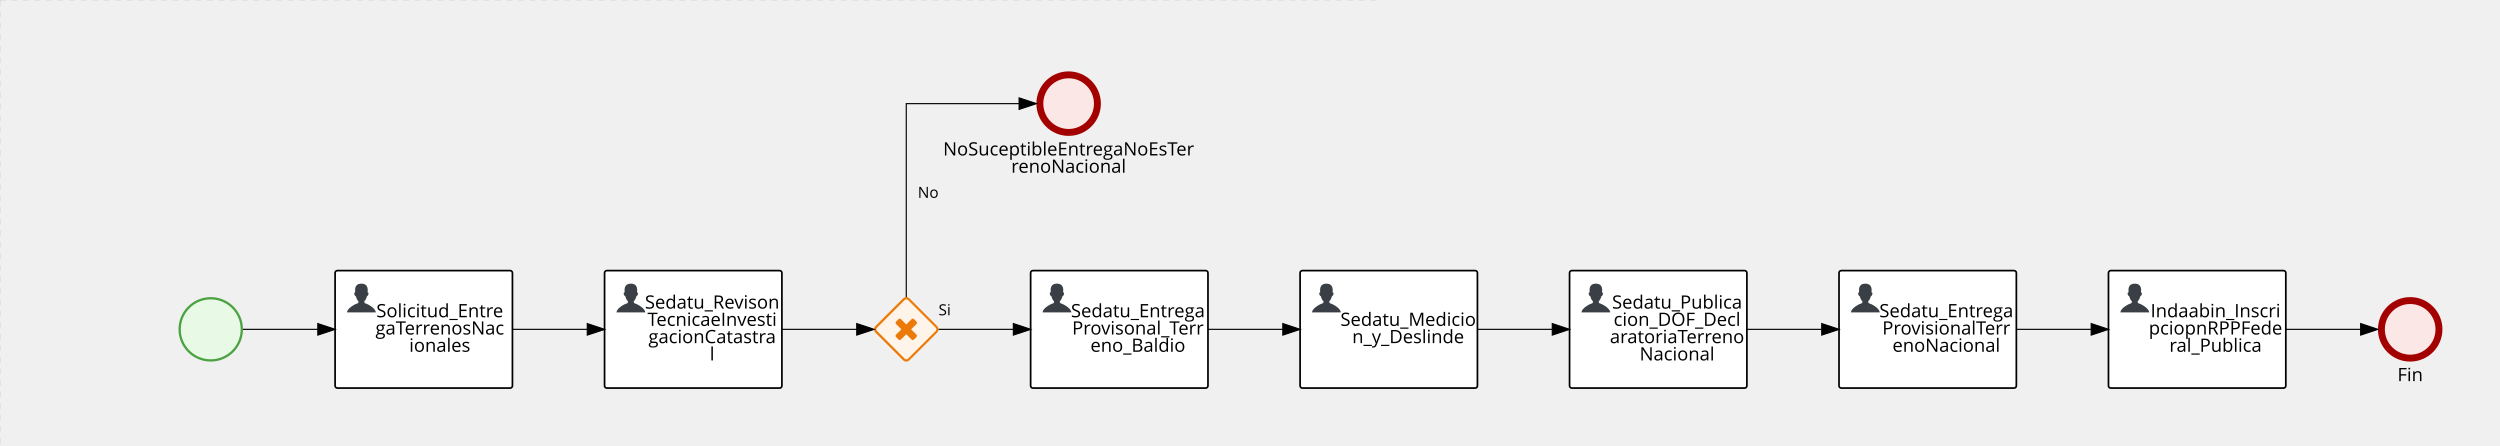
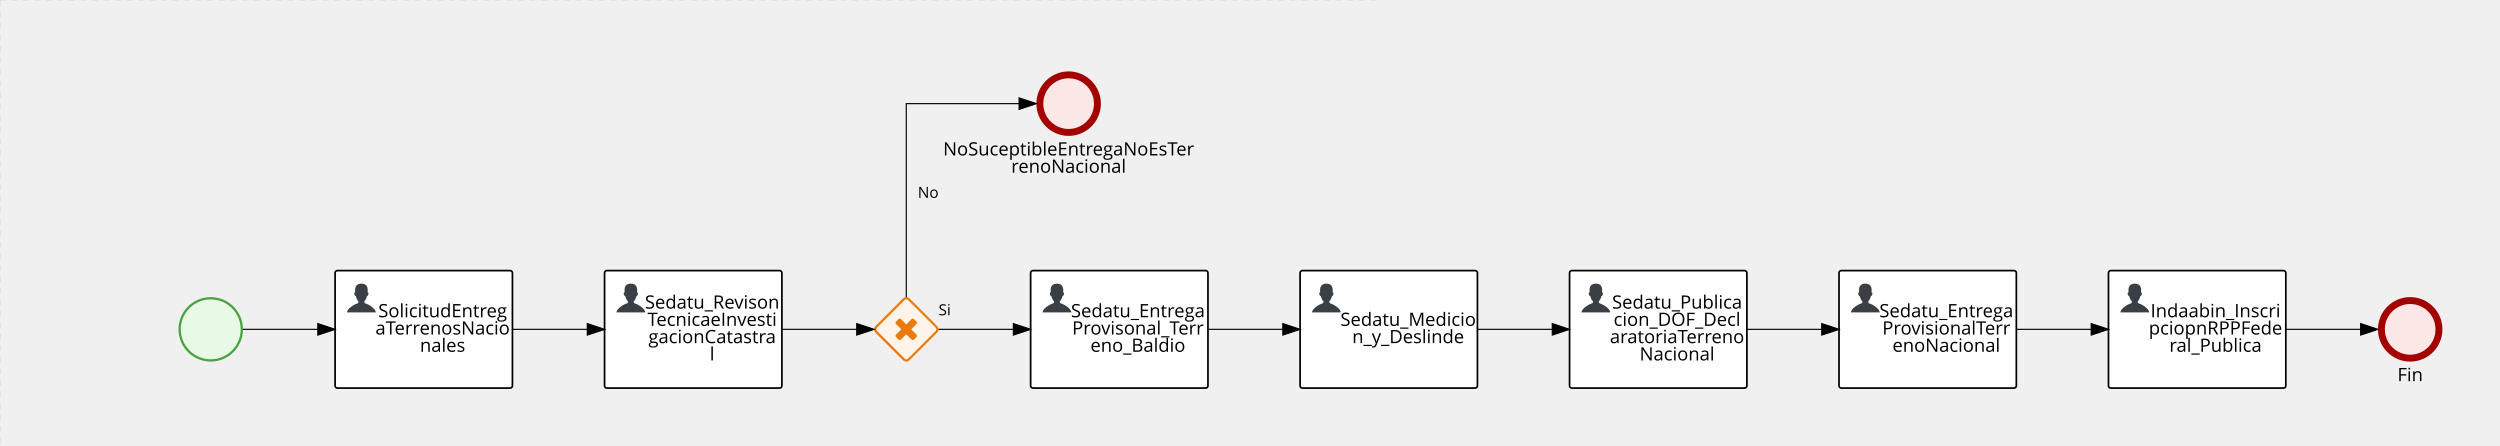
<svg xmlns="http://www.w3.org/2000/svg" version="1.1" width="2171" height="387" viewBox="0 0 2171 387">
  <defs />
  <g transform="matrix(1,0,0,1,0,0)">
    <g>
      <g>
        <g>
          <path fill="none" stroke="#d3d3d3" paint-order="fill stroke markers" d=" M 0 0 L 1200 0" stroke-miterlimit="10" stroke-opacity="0.8" stroke-dasharray="5" />
        </g>
        <g>
          <path fill="none" stroke="#d3d3d3" paint-order="fill stroke markers" d=" M 0 0 L 0 800" stroke-miterlimit="10" stroke-opacity="0.8" stroke-dasharray="5" />
        </g>
      </g>
      <g id="_8FF0A43F-6382-45C9-BA72-5A724DCAC5A2" bpmn2nodeid="_8FF0A43F-6382-45C9-BA72-5A724DCAC5A2" transform="matrix(1,0,0,1,1363,235)">
        <g>
          <path fill="none" stroke="none" />
        </g>
        <g transform="matrix(1,0,0,1,0,0)">
          <path fill="#ffffff" stroke="none" id="_8FF0A43F-6382-45C9-BA72-5A724DCAC5A2?shapeType=BACKGROUND" paint-order="stroke fill markers" d=" M 2 0 L 152 0 L 152 0 A 2 2 0 0 1 154 2 L 154 100 L 154 100 A 2 2 0 0 1 152 102 L 2 102 L 2 102 A 2 2 0 0 1 0 100 L 0 2 L 0 2 A 2 2 0 0 1 2 0 Z" />
        </g>
        <g transform="matrix(1,0,0,1,0,0)">
          <path fill="none" stroke="#000000" id="_8FF0A43F-6382-45C9-BA72-5A724DCAC5A2?shapeType=BORDER&amp;renderType=STROKE" paint-order="fill stroke markers" d=" M 2 0 L 152 0 L 152 0 A 2 2 0 0 1 154 2 L 154 100 L 154 100 A 2 2 0 0 1 152 102 L 2 102 L 2 102 A 2 2 0 0 1 0 100 L 0 2 L 0 2 A 2 2 0 0 1 2 0 Z" stroke-miterlimit="10" stroke-width="1.5" stroke-dasharray="" />
        </g>
        <g>
          <g transform="matrix(0.06,0,0,0.06,9.4,9.4)">
            <g transform="matrix(1,0,0,1,0,0)">
              <path fill="#393f44" stroke="none" id="_8FF0A43F-6382-45C9-BA72-5A724DCAC5A2_task__JrCX__gE2q" paint-order="stroke fill markers" d=" M 0 0 M 16 445.21 C 16 440.869 18.784 431.129 22.001 424.217 C 35.768 394.64 77.283 359.28 129 333.084 C 144.516 325.224 157.347 319.964 167.807 317.174 C 171.932 316.074 175.729 314.414 176.525 313.363 C 178.894 310.234 180.914 302.908 181.727 294.5 L 182.5 286.5 L 178.507 283.455 C 166.303 274.146 154.284 251.678 148.04 226.5 C 145.611 216.707 145.056 215.462 142.984 215.158 C 141.703 214.97 138.083 212.243 134.939 209.099 C 123.233 197.393 116.891 177.376 121.44 166.49 C 123.002 162.751 128.155 159.01 131.75 159.004 C 134.448 159 134.471 158.603 132.914 138.788 C 130.927 113.496 134.279 92.265 143.132 74.076 C 152.232 55.38 167.569 42.882 189.049 36.66 C 210.203 30.532 237.797 30.532 258.951 36.66 C 300.042 48.563 318.958 83.806 314.955 141 C 314.32 150.075 313.624 157.788 313.409 158.14 C 313.194 158.493 314.575 159.073 316.479 159.43 C 328.929 161.766 330.986 177.018 321.496 196.621 C 316.903 206.109 309.357 214.508 304.817 215.185 C 303.023 215.453 302.293 217.146 299.943 226.5 C 296.659 239.567 294.474 245.305 287.948 257.995 C 282.491 268.606 273.035 281.109 268.108 284.229 L 264.871 286.278 L 265.518 292.889 C 266.345 301.33 268.639 309.871 270.877 312.837 C 272.067 314.415 275.002 315.79 280.063 317.139 C 291.069 320.075 303.617 325.274 321 334.102 C 369.815 358.891 410.848 393.758 425.032 422.5 C 429.07 430.682 432 440.232 432 445.21 L 432 448 L 224 448 L 16 448 L 16 445.21 Z" />
            </g>
          </g>
        </g>
        <g transform="matrix(1,0,0,1,4.04,13.68)">
          <g transform="matrix(0.04,0,0,0.04,63.36,69.12)">
            <g transform="matrix(1,0,0,1,0,0)">
              <path fill="none" stroke="none" />
            </g>
            <g transform="matrix(1,0,0,1,0,0)">
              <path fill="none" stroke="none" />
            </g>
          </g>
        </g>
        <g transform="matrix(1,0,0,1,35,21)">
          <text fill="#000000" stroke="none" font-family="Open Sans" font-size="12pt" font-style="normal" font-weight="normal" text-decoration="normal" x="58.355" y="12" text-anchor="middle" dominant-baseline="alphabetic">Sedatu_Publica </text>
          <text fill="#000000" stroke="none" font-family="Open Sans" font-size="12pt" font-style="normal" font-weight="normal" text-decoration="normal" x="58.355" y="27" text-anchor="middle" dominant-baseline="alphabetic"> cion_DOF_Decl </text>
          <text fill="#000000" stroke="none" font-family="Open Sans" font-size="12pt" font-style="normal" font-weight="normal" text-decoration="normal" x="58.355" y="42" text-anchor="middle" dominant-baseline="alphabetic">aratoriaTerreno</text>
          <text fill="#000000" stroke="none" font-family="Open Sans" font-size="12pt" font-style="normal" font-weight="normal" text-decoration="normal" x="58.355" y="57" text-anchor="middle" dominant-baseline="alphabetic">      Nacional      </text>
        </g>
      </g>
      <g id="_F657E1F0-E25D-414C-A22B-355D2860B07C" bpmn2nodeid="_F657E1F0-E25D-414C-A22B-355D2860B07C" transform="matrix(1,0,0,1,900,62)">
        <g>
          <path fill="none" stroke="none" />
        </g>
        <g transform="matrix(0.125,0,0,0.125,0,0)">
          <g transform="matrix(1,0,0,1,0,0)">
            <path fill="#fce7e7" stroke="none" id="_F657E1F0-E25D-414C-A22B-355D2860B07C?shapeType=BACKGROUND" paint-order="stroke fill markers" d=" M 0 0 M 444 224 C 444 263.9 434.2 300.8 414.4 334.5 C 394.7 368.2 368 394.9 334.4 414.5 C 300.8 434.1 263.9 444 224 444 C 184.1 444 147.2 434.2 113.5 414.4 C 79.8 394.7 53.1 368 33.5 334.4 C 13.9 300.8 4 263.9 4 224 C 4 184.1 13.8 147.2 33.6 113.5 C 53.4 79.8 80.1 53.1 113.6 33.5 C 147.1 13.9 184.1 4 224 4 C 263.9 4 300.8 13.8 334.5 33.6 C 368.2 53.4 394.9 80.1 414.5 113.6 C 434.1 147.1 444 184.1 444 224 Z" />
          </g>
          <g>
            <g transform="matrix(1,0,0,1,0,0)">
              <g transform="matrix(1,0,0,1,0,0)">
                <path fill="#a30000" stroke="none" id="_F657E1F0-E25D-414C-A22B-355D2860B07C?shapeType=BORDER&amp;renderType=FILL" paint-order="stroke fill markers" d=" M 0 0 M 224 0 C 100.3 0 0 100.3 0 224 C 0 347.7 100.3 448 224 448 C 347.7 448 448 347.7 448 224 C 448 100.3 347.7 0 224 0 Z M 0 0 M 224 400 C 126.8 400 48 321.2 48 224 C 48 126.8 126.8 48 224 48 C 321.2 48 400 126.8 400 224 C 400 321.2 321.2 400 224 400 Z" />
              </g>
            </g>
          </g>
        </g>
        <g transform="matrix(1,0,0,1,-80.98438,61)">
          <text fill="#000000" stroke="none" font-family="Open Sans" font-size="12pt" font-style="normal" font-weight="normal" text-decoration="normal" x="108.984" y="12" text-anchor="middle" dominant-baseline="alphabetic">NoSuceptibleEntregaNoEsTer</text>
          <text fill="#000000" stroke="none" font-family="Open Sans" font-size="12pt" font-style="normal" font-weight="normal" text-decoration="normal" x="108.984" y="27" text-anchor="middle" dominant-baseline="alphabetic">              renoNacional              </text>
        </g>
      </g>
      <g id="_2652C81C-3B0A-4F57-AE74-74FB26818996" bpmn2nodeid="_2652C81C-3B0A-4F57-AE74-74FB26818996" transform="matrix(1,0,0,1,1831,235)">
        <g>
          <path fill="none" stroke="none" />
        </g>
        <g transform="matrix(1,0,0,1,0,0)">
          <path fill="#ffffff" stroke="none" id="_2652C81C-3B0A-4F57-AE74-74FB26818996?shapeType=BACKGROUND" paint-order="stroke fill markers" d=" M 2 0 L 152 0 L 152 0 A 2 2 0 0 1 154 2 L 154 100 L 154 100 A 2 2 0 0 1 152 102 L 2 102 L 2 102 A 2 2 0 0 1 0 100 L 0 2 L 0 2 A 2 2 0 0 1 2 0 Z" />
        </g>
        <g transform="matrix(1,0,0,1,0,0)">
          <path fill="none" stroke="#000000" id="_2652C81C-3B0A-4F57-AE74-74FB26818996?shapeType=BORDER&amp;renderType=STROKE" paint-order="fill stroke markers" d=" M 2 0 L 152 0 L 152 0 A 2 2 0 0 1 154 2 L 154 100 L 154 100 A 2 2 0 0 1 152 102 L 2 102 L 2 102 A 2 2 0 0 1 0 100 L 0 2 L 0 2 A 2 2 0 0 1 2 0 Z" stroke-miterlimit="10" stroke-width="1.5" stroke-dasharray="" />
        </g>
        <g>
          <g transform="matrix(0.06,0,0,0.06,9.4,9.4)">
            <g transform="matrix(1,0,0,1,0,0)">
              <path fill="#393f44" stroke="none" id="_2652C81C-3B0A-4F57-AE74-74FB26818996_task__JrCX__gE2q" paint-order="stroke fill markers" d=" M 0 0 M 16 445.21 C 16 440.869 18.784 431.129 22.001 424.217 C 35.768 394.64 77.283 359.28 129 333.084 C 144.516 325.224 157.347 319.964 167.807 317.174 C 171.932 316.074 175.729 314.414 176.525 313.363 C 178.894 310.234 180.914 302.908 181.727 294.5 L 182.5 286.5 L 178.507 283.455 C 166.303 274.146 154.284 251.678 148.04 226.5 C 145.611 216.707 145.056 215.462 142.984 215.158 C 141.703 214.97 138.083 212.243 134.939 209.099 C 123.233 197.393 116.891 177.376 121.44 166.49 C 123.002 162.751 128.155 159.01 131.75 159.004 C 134.448 159 134.471 158.603 132.914 138.788 C 130.927 113.496 134.279 92.265 143.132 74.076 C 152.232 55.38 167.569 42.882 189.049 36.66 C 210.203 30.532 237.797 30.532 258.951 36.66 C 300.042 48.563 318.958 83.806 314.955 141 C 314.32 150.075 313.624 157.788 313.409 158.14 C 313.194 158.493 314.575 159.073 316.479 159.43 C 328.929 161.766 330.986 177.018 321.496 196.621 C 316.903 206.109 309.357 214.508 304.817 215.185 C 303.023 215.453 302.293 217.146 299.943 226.5 C 296.659 239.567 294.474 245.305 287.948 257.995 C 282.491 268.606 273.035 281.109 268.108 284.229 L 264.871 286.278 L 265.518 292.889 C 266.345 301.33 268.639 309.871 270.877 312.837 C 272.067 314.415 275.002 315.79 280.063 317.139 C 291.069 320.075 303.617 325.274 321 334.102 C 369.815 358.891 410.848 393.758 425.032 422.5 C 429.07 430.682 432 440.232 432 445.21 L 432 448 L 224 448 L 16 448 L 16 445.21 Z" />
            </g>
          </g>
        </g>
        <g transform="matrix(1,0,0,1,4.04,13.68)">
          <g transform="matrix(0.04,0,0,0.04,63.36,69.12)">
            <g transform="matrix(1,0,0,1,0,0)">
              <path fill="none" stroke="none" />
            </g>
            <g transform="matrix(1,0,0,1,0,0)">
              <path fill="none" stroke="none" />
            </g>
          </g>
        </g>
        <g transform="matrix(1,0,0,1,35,28.5)">
          <text fill="#000000" stroke="none" font-family="Open Sans" font-size="12pt" font-style="normal" font-weight="normal" text-decoration="normal" x="57.965" y="12" text-anchor="middle" dominant-baseline="alphabetic">Indaabin_Inscri </text>
          <text fill="#000000" stroke="none" font-family="Open Sans" font-size="12pt" font-style="normal" font-weight="normal" text-decoration="normal" x="57.965" y="27" text-anchor="middle" dominant-baseline="alphabetic">pciopnRPPFede</text>
          <text fill="#000000" stroke="none" font-family="Open Sans" font-size="12pt" font-style="normal" font-weight="normal" text-decoration="normal" x="57.965" y="42" text-anchor="middle" dominant-baseline="alphabetic">    ral_Publica     </text>
        </g>
      </g>
      <g id="_5F080FB6-3F86-4CF3-AA23-848221DFFB02" bpmn2nodeid="_5F080FB6-3F86-4CF3-AA23-848221DFFB02" transform="matrix(1,0,0,1,2065,258)">
        <g>
          <path fill="none" stroke="none" />
        </g>
        <g transform="matrix(0.125,0,0,0.125,0,0)">
          <g transform="matrix(1,0,0,1,0,0)">
            <path fill="#fce7e7" stroke="none" id="_5F080FB6-3F86-4CF3-AA23-848221DFFB02?shapeType=BACKGROUND" paint-order="stroke fill markers" d=" M 0 0 M 444 224 C 444 263.9 434.2 300.8 414.4 334.5 C 394.7 368.2 368 394.9 334.4 414.5 C 300.8 434.1 263.9 444 224 444 C 184.1 444 147.2 434.2 113.5 414.4 C 79.8 394.7 53.1 368 33.5 334.4 C 13.9 300.8 4 263.9 4 224 C 4 184.1 13.8 147.2 33.6 113.5 C 53.4 79.8 80.1 53.1 113.6 33.5 C 147.1 13.9 184.1 4 224 4 C 263.9 4 300.8 13.8 334.5 33.6 C 368.2 53.4 394.9 80.1 414.5 113.6 C 434.1 147.1 444 184.1 444 224 Z" />
          </g>
          <g>
            <g transform="matrix(1,0,0,1,0,0)">
              <g transform="matrix(1,0,0,1,0,0)">
                <path fill="#a30000" stroke="none" id="_5F080FB6-3F86-4CF3-AA23-848221DFFB02?shapeType=BORDER&amp;renderType=FILL" paint-order="stroke fill markers" d=" M 0 0 M 224 0 C 100.3 0 0 100.3 0 224 C 0 347.7 100.3 448 224 448 C 347.7 448 448 347.7 448 224 C 448 100.3 347.7 0 224 0 Z M 0 0 M 224 400 C 126.8 400 48 321.2 48 224 C 48 126.8 126.8 48 224 48 C 321.2 48 400 126.8 400 224 C 400 321.2 321.2 400 224 400 Z" />
              </g>
            </g>
          </g>
        </g>
        <g transform="matrix(1,0,0,1,16.9375,61)">
          <text fill="#000000" stroke="none" font-family="Open Sans" font-size="12pt" font-style="normal" font-weight="normal" text-decoration="normal" x="11.062" y="12" text-anchor="middle" dominant-baseline="alphabetic">Fin</text>
        </g>
      </g>
      <g id="_A2AA6A26-D961-4B0E-9096-768F3CEE48E3" bpmn2nodeid="_A2AA6A26-D961-4B0E-9096-768F3CEE48E3" transform="matrix(1,0,0,1,525,235)">
        <g>
          <path fill="none" stroke="none" />
        </g>
        <g transform="matrix(1,0,0,1,0,0)">
          <path fill="#ffffff" stroke="none" id="_A2AA6A26-D961-4B0E-9096-768F3CEE48E3?shapeType=BACKGROUND" paint-order="stroke fill markers" d=" M 2 0 L 152 0 L 152 0 A 2 2 0 0 1 154 2 L 154 100 L 154 100 A 2 2 0 0 1 152 102 L 2 102 L 2 102 A 2 2 0 0 1 0 100 L 0 2 L 0 2 A 2 2 0 0 1 2 0 Z" />
        </g>
        <g transform="matrix(1,0,0,1,0,0)">
          <path fill="none" stroke="#000000" id="_A2AA6A26-D961-4B0E-9096-768F3CEE48E3?shapeType=BORDER&amp;renderType=STROKE" paint-order="fill stroke markers" d=" M 2 0 L 152 0 L 152 0 A 2 2 0 0 1 154 2 L 154 100 L 154 100 A 2 2 0 0 1 152 102 L 2 102 L 2 102 A 2 2 0 0 1 0 100 L 0 2 L 0 2 A 2 2 0 0 1 2 0 Z" stroke-miterlimit="10" stroke-width="1.5" stroke-dasharray="" />
        </g>
        <g>
          <g transform="matrix(0.06,0,0,0.06,9.4,9.4)">
            <g transform="matrix(1,0,0,1,0,0)">
              <path fill="#393f44" stroke="none" id="_A2AA6A26-D961-4B0E-9096-768F3CEE48E3_task__JrCX__gE2q" paint-order="stroke fill markers" d=" M 0 0 M 16 445.21 C 16 440.869 18.784 431.129 22.001 424.217 C 35.768 394.64 77.283 359.28 129 333.084 C 144.516 325.224 157.347 319.964 167.807 317.174 C 171.932 316.074 175.729 314.414 176.525 313.363 C 178.894 310.234 180.914 302.908 181.727 294.5 L 182.5 286.5 L 178.507 283.455 C 166.303 274.146 154.284 251.678 148.04 226.5 C 145.611 216.707 145.056 215.462 142.984 215.158 C 141.703 214.97 138.083 212.243 134.939 209.099 C 123.233 197.393 116.891 177.376 121.44 166.49 C 123.002 162.751 128.155 159.01 131.75 159.004 C 134.448 159 134.471 158.603 132.914 138.788 C 130.927 113.496 134.279 92.265 143.132 74.076 C 152.232 55.38 167.569 42.882 189.049 36.66 C 210.203 30.532 237.797 30.532 258.951 36.66 C 300.042 48.563 318.958 83.806 314.955 141 C 314.32 150.075 313.624 157.788 313.409 158.14 C 313.194 158.493 314.575 159.073 316.479 159.43 C 328.929 161.766 330.986 177.018 321.496 196.621 C 316.903 206.109 309.357 214.508 304.817 215.185 C 303.023 215.453 302.293 217.146 299.943 226.5 C 296.659 239.567 294.474 245.305 287.948 257.995 C 282.491 268.606 273.035 281.109 268.108 284.229 L 264.871 286.278 L 265.518 292.889 C 266.345 301.33 268.639 309.871 270.877 312.837 C 272.067 314.415 275.002 315.79 280.063 317.139 C 291.069 320.075 303.617 325.274 321 334.102 C 369.815 358.891 410.848 393.758 425.032 422.5 C 429.07 430.682 432 440.232 432 445.21 L 432 448 L 224 448 L 16 448 L 16 445.21 Z" />
            </g>
          </g>
        </g>
        <g transform="matrix(1,0,0,1,4.04,13.68)">
          <g transform="matrix(0.04,0,0,0.04,63.36,69.12)">
            <g transform="matrix(1,0,0,1,0,0)">
              <path fill="none" stroke="none" />
            </g>
            <g transform="matrix(1,0,0,1,0,0)">
              <path fill="none" stroke="none" />
            </g>
          </g>
        </g>
        <g transform="matrix(1,0,0,1,35,21)">
          <text fill="#000000" stroke="none" font-family="Open Sans" font-size="12pt" font-style="normal" font-weight="normal" text-decoration="normal" x="58.414" y="12" text-anchor="middle" dominant-baseline="alphabetic">Sedatu_Revison</text>
          <text fill="#000000" stroke="none" font-family="Open Sans" font-size="12pt" font-style="normal" font-weight="normal" text-decoration="normal" x="58.414" y="27" text-anchor="middle" dominant-baseline="alphabetic">TecnicaeInvesti </text>
          <text fill="#000000" stroke="none" font-family="Open Sans" font-size="12pt" font-style="normal" font-weight="normal" text-decoration="normal" x="58.414" y="42" text-anchor="middle" dominant-baseline="alphabetic">gacionCatastra </text>
          <text fill="#000000" stroke="none" font-family="Open Sans" font-size="12pt" font-style="normal" font-weight="normal" text-decoration="normal" x="58.414" y="57" text-anchor="middle" dominant-baseline="alphabetic">             l              </text>
        </g>
      </g>
      <g id="_B5F4F070-4E8F-462E-9679-84021734B52C" bpmn2nodeid="_B5F4F070-4E8F-462E-9679-84021734B52C" transform="matrix(1,0,0,1,895,235)">
        <g>
          <path fill="none" stroke="none" />
        </g>
        <g transform="matrix(1,0,0,1,0,0)">
          <path fill="#ffffff" stroke="none" id="_B5F4F070-4E8F-462E-9679-84021734B52C?shapeType=BACKGROUND" paint-order="stroke fill markers" d=" M 2 0 L 152 0 L 152 0 A 2 2 0 0 1 154 2 L 154 100 L 154 100 A 2 2 0 0 1 152 102 L 2 102 L 2 102 A 2 2 0 0 1 0 100 L 0 2 L 0 2 A 2 2 0 0 1 2 0 Z" />
        </g>
        <g transform="matrix(1,0,0,1,0,0)">
          <path fill="none" stroke="#000000" id="_B5F4F070-4E8F-462E-9679-84021734B52C?shapeType=BORDER&amp;renderType=STROKE" paint-order="fill stroke markers" d=" M 2 0 L 152 0 L 152 0 A 2 2 0 0 1 154 2 L 154 100 L 154 100 A 2 2 0 0 1 152 102 L 2 102 L 2 102 A 2 2 0 0 1 0 100 L 0 2 L 0 2 A 2 2 0 0 1 2 0 Z" stroke-miterlimit="10" stroke-width="1.5" stroke-dasharray="" />
        </g>
        <g>
          <g transform="matrix(0.06,0,0,0.06,9.4,9.4)">
            <g transform="matrix(1,0,0,1,0,0)">
              <path fill="#393f44" stroke="none" id="_B5F4F070-4E8F-462E-9679-84021734B52C_task__JrCX__gE2q" paint-order="stroke fill markers" d=" M 0 0 M 16 445.21 C 16 440.869 18.784 431.129 22.001 424.217 C 35.768 394.64 77.283 359.28 129 333.084 C 144.516 325.224 157.347 319.964 167.807 317.174 C 171.932 316.074 175.729 314.414 176.525 313.363 C 178.894 310.234 180.914 302.908 181.727 294.5 L 182.5 286.5 L 178.507 283.455 C 166.303 274.146 154.284 251.678 148.04 226.5 C 145.611 216.707 145.056 215.462 142.984 215.158 C 141.703 214.97 138.083 212.243 134.939 209.099 C 123.233 197.393 116.891 177.376 121.44 166.49 C 123.002 162.751 128.155 159.01 131.75 159.004 C 134.448 159 134.471 158.603 132.914 138.788 C 130.927 113.496 134.279 92.265 143.132 74.076 C 152.232 55.38 167.569 42.882 189.049 36.66 C 210.203 30.532 237.797 30.532 258.951 36.66 C 300.042 48.563 318.958 83.806 314.955 141 C 314.32 150.075 313.624 157.788 313.409 158.14 C 313.194 158.493 314.575 159.073 316.479 159.43 C 328.929 161.766 330.986 177.018 321.496 196.621 C 316.903 206.109 309.357 214.508 304.817 215.185 C 303.023 215.453 302.293 217.146 299.943 226.5 C 296.659 239.567 294.474 245.305 287.948 257.995 C 282.491 268.606 273.035 281.109 268.108 284.229 L 264.871 286.278 L 265.518 292.889 C 266.345 301.33 268.639 309.871 270.877 312.837 C 272.067 314.415 275.002 315.79 280.063 317.139 C 291.069 320.075 303.617 325.274 321 334.102 C 369.815 358.891 410.848 393.758 425.032 422.5 C 429.07 430.682 432 440.232 432 445.21 L 432 448 L 224 448 L 16 448 L 16 445.21 Z" />
            </g>
          </g>
        </g>
        <g transform="matrix(1,0,0,1,4.04,13.68)">
          <g transform="matrix(0.04,0,0,0.04,63.36,69.12)">
            <g transform="matrix(1,0,0,1,0,0)">
              <path fill="none" stroke="none" />
            </g>
            <g transform="matrix(1,0,0,1,0,0)">
              <path fill="none" stroke="none" />
            </g>
          </g>
        </g>
        <g transform="matrix(1,0,0,1,35,28.5)">
          <text fill="#000000" stroke="none" font-family="Open Sans" font-size="12pt" font-style="normal" font-weight="normal" text-decoration="normal" x="58.16" y="12" text-anchor="middle" dominant-baseline="alphabetic">Sedatu_Entrega</text>
          <text fill="#000000" stroke="none" font-family="Open Sans" font-size="12pt" font-style="normal" font-weight="normal" text-decoration="normal" x="58.16" y="27" text-anchor="middle" dominant-baseline="alphabetic">Provisonal_Terr</text>
          <text fill="#000000" stroke="none" font-family="Open Sans" font-size="12pt" font-style="normal" font-weight="normal" text-decoration="normal" x="58.16" y="42" text-anchor="middle" dominant-baseline="alphabetic">    eno_Baldio    </text>
        </g>
      </g>
      <g id="_BD1D2AF8-A295-4450-887F-DDDDDC207F2A" bpmn2nodeid="_BD1D2AF8-A295-4450-887F-DDDDDC207F2A" transform="matrix(1,0,0,1,155,258)">
        <g>
          <path fill="none" stroke="none" />
        </g>
        <g transform="matrix(0.125,0,0,0.125,0,0)">
          <g transform="matrix(1,0,0,1,0,0)">
            <path fill="#e8fae6" stroke="none" id="_BD1D2AF8-A295-4450-887F-DDDDDC207F2A?shapeType=BACKGROUND" paint-order="stroke fill markers" d=" M 0 0 M 444 224 C 444 263.9 434.2 300.8 414.4 334.5 C 394.7 368.2 368 394.9 334.4 414.5 C 300.8 434.1 263.9 444 224 444 C 184.1 444 147.2 434.2 113.5 414.4 C 79.8 394.7 53.1 368 33.5 334.4 C 13.9 300.8 4 263.9 4 224 C 4 184.1 13.8 147.2 33.6 113.5 C 53.4 79.8 80.1 53.1 113.6 33.5 C 147.1 13.9 184.1 4 224 4 C 263.9 4 300.8 13.8 334.5 33.6 C 368.2 53.4 394.9 80.1 414.5 113.6 C 434.1 147.1 444 184.1 444 224 Z" />
          </g>
          <g>
            <g transform="matrix(1,0,0,1,0,0)">
              <g transform="matrix(1,0,0,1,0,0)">
                <path fill="#4aa241" stroke="none" id="_BD1D2AF8-A295-4450-887F-DDDDDC207F2A?shapeType=BORDER&amp;renderType=FILL" paint-order="stroke fill markers" d=" M 0 0 M 224 0 C 100.3 0 0 100.3 0 224 C 0 347.7 100.3 448 224 448 C 347.7 448 448 347.7 448 224 C 448 100.3 347.7 0 224 0 Z M 0 0 M 224 432 C 109.1 432 16 338.9 16 224 C 16 109.1 109.1 16 224 16 C 338.9 16 432 109.1 432 224 C 432 338.9 338.9 432 224 432 Z" />
              </g>
            </g>
          </g>
        </g>
        <g transform="matrix(1,0,0,1,28,61)" />
      </g>
      <g id="_67E6EC67-04C4-44F7-8063-492E1B0615BB" bpmn2nodeid="_67E6EC67-04C4-44F7-8063-492E1B0615BB" transform="matrix(1,0,0,1,759,258)">
        <g>
          <path fill="none" stroke="none" />
        </g>
        <g transform="matrix(0.125,0,0,0.125,0,0)">
          <g transform="matrix(1,0,0,1,0,0)">
            <path fill="#fef4ea" stroke="none" id="_67E6EC67-04C4-44F7-8063-492E1B0615BB?shapeType=BACKGROUND" paint-order="stroke fill markers" d=" M 0 0 M 224.4 4.3 C 216.4 4.3 208.4 7.3 202.3 13.4 L 13.5 202.2 C 1.3 214.4 1.3 234.2 13.5 246.4 L 202.2 435.1 C 208.3 441.2 216.4 444.2 224.3 444.2 C 232.2 444.2 240.3 441.2 246.4 435.1 L 435.1 246.4 C 447.3 234.2 447.3 214.4 435.1 202.2 L 246.5 13.4 C 240.4 7.3 232.4 4.3 224.4 4.3 L 224.4 4.3 Z" />
          </g>
          <g>
            <g transform="matrix(1,0,0,1,0,0)">
              <g transform="matrix(1,0,0,1,0,0)">
                <path fill="#ec7a08" stroke="none" id="_67E6EC67-04C4-44F7-8063-492E1B0615BB?shapeType=BORDER&amp;renderType=FILL" paint-order="stroke fill markers" d=" M 0 0 M 20.8 212.7 L 213.3 20.2 C 219.6 13.9 229.7 13.9 235.9 20.2 L 428.4 212.7 C 434.7 219 434.7 229.1 428.4 235.3 L 235.9 427.8 C 229.6 434.1 219.5 434.1 213.3 427.8 L 20.8 235.3 C 14.5 229.1 14.5 218.9 20.8 212.7 L 20.8 212.7 Z M 0 0 M 0 224 C 0 232.1 3.1 240.3 9.3 246.5 L 201.5 438.7 C 213.9 451.1 234.1 451.1 246.5 438.7 L 438.7 246.5 C 444.9 240.3 448 232.1 448 224 C 448 215.9 444.9 207.7 438.7 201.5 L 246.5 9.3 C 234.1 -3.1 213.9 -3.1 201.5 9.3 L 9.3 201.5 C 3.1 207.7 0 215.9 0 224 L 0 224 Z" />
              </g>
            </g>
          </g>
          <g>
            <g transform="matrix(1,0,0,1,0,0)">
              <g transform="matrix(1,0,0,1,0,0)">
                <path fill="#ec7a08" stroke="none" id="_67E6EC67-04C4-44F7-8063-492E1B0615BB_exclusive" paint-order="stroke fill markers" d=" M 0 0 M 298.2 269.2 C 298.2 272.6 297.1 275.3 294.7 277.7 L 277.7 294.7 C 275.3 297.1 272.6 298.2 269.2 298.2 C 265.8 298.2 263.1 297.1 260.7 294.7 L 224 258 L 187.2 294.8 C 184.8 297.2 182.1 298.3 178.7 298.3 C 175.3 298.3 172.6 297.2 170.2 294.8 L 153.2 277.8 C 150.8 275.4 149.7 272.7 149.7 269.3 C 149.7 265.9 150.8 263.2 153.2 260.8 L 190 224 L 153.2 187.2 C 150.8 184.8 149.7 182 149.7 178.7 C 149.7 175.3 150.8 172.5 153.2 170.2 L 170.2 153.2 C 172.6 150.8 175.3 149.7 178.7 149.7 C 182.1 149.7 184.8 150.8 187.2 153.2 L 224 190 L 260.8 153.2 C 263.2 150.8 265.9 149.7 269.3 149.7 C 272.7 149.7 275.4 150.8 277.8 153.2 L 294.8 170.2 C 297.2 172.5 298.3 175.3 298.3 178.7 C 298.3 182 297.2 184.8 294.8 187.2 L 258 224 L 294.8 260.8 C 297.1 263.1 298.2 265.9 298.2 269.2 Z" />
              </g>
            </g>
          </g>
        </g>
        <g transform="matrix(1,0,0,1,28,61)" />
      </g>
      <g id="_E7CACB29-BD10-435C-A16A-18ADB375356E" bpmn2nodeid="_E7CACB29-BD10-435C-A16A-18ADB375356E" transform="matrix(1,0,0,1,1129,235)">
        <g>
          <path fill="none" stroke="none" />
        </g>
        <g transform="matrix(1,0,0,1,0,0)">
          <path fill="#ffffff" stroke="none" id="_E7CACB29-BD10-435C-A16A-18ADB375356E?shapeType=BACKGROUND" paint-order="stroke fill markers" d=" M 2 0 L 152 0 L 152 0 A 2 2 0 0 1 154 2 L 154 100 L 154 100 A 2 2 0 0 1 152 102 L 2 102 L 2 102 A 2 2 0 0 1 0 100 L 0 2 L 0 2 A 2 2 0 0 1 2 0 Z" />
        </g>
        <g transform="matrix(1,0,0,1,0,0)">
          <path fill="none" stroke="#000000" id="_E7CACB29-BD10-435C-A16A-18ADB375356E?shapeType=BORDER&amp;renderType=STROKE" paint-order="fill stroke markers" d=" M 2 0 L 152 0 L 152 0 A 2 2 0 0 1 154 2 L 154 100 L 154 100 A 2 2 0 0 1 152 102 L 2 102 L 2 102 A 2 2 0 0 1 0 100 L 0 2 L 0 2 A 2 2 0 0 1 2 0 Z" stroke-miterlimit="10" stroke-width="1.5" stroke-dasharray="" />
        </g>
        <g>
          <g transform="matrix(0.06,0,0,0.06,9.4,9.4)">
            <g transform="matrix(1,0,0,1,0,0)">
              <path fill="#393f44" stroke="none" id="_E7CACB29-BD10-435C-A16A-18ADB375356E_task__JrCX__gE2q" paint-order="stroke fill markers" d=" M 0 0 M 16 445.21 C 16 440.869 18.784 431.129 22.001 424.217 C 35.768 394.64 77.283 359.28 129 333.084 C 144.516 325.224 157.347 319.964 167.807 317.174 C 171.932 316.074 175.729 314.414 176.525 313.363 C 178.894 310.234 180.914 302.908 181.727 294.5 L 182.5 286.5 L 178.507 283.455 C 166.303 274.146 154.284 251.678 148.04 226.5 C 145.611 216.707 145.056 215.462 142.984 215.158 C 141.703 214.97 138.083 212.243 134.939 209.099 C 123.233 197.393 116.891 177.376 121.44 166.49 C 123.002 162.751 128.155 159.01 131.75 159.004 C 134.448 159 134.471 158.603 132.914 138.788 C 130.927 113.496 134.279 92.265 143.132 74.076 C 152.232 55.38 167.569 42.882 189.049 36.66 C 210.203 30.532 237.797 30.532 258.951 36.66 C 300.042 48.563 318.958 83.806 314.955 141 C 314.32 150.075 313.624 157.788 313.409 158.14 C 313.194 158.493 314.575 159.073 316.479 159.43 C 328.929 161.766 330.986 177.018 321.496 196.621 C 316.903 206.109 309.357 214.508 304.817 215.185 C 303.023 215.453 302.293 217.146 299.943 226.5 C 296.659 239.567 294.474 245.305 287.948 257.995 C 282.491 268.606 273.035 281.109 268.108 284.229 L 264.871 286.278 L 265.518 292.889 C 266.345 301.33 268.639 309.871 270.877 312.837 C 272.067 314.415 275.002 315.79 280.063 317.139 C 291.069 320.075 303.617 325.274 321 334.102 C 369.815 358.891 410.848 393.758 425.032 422.5 C 429.07 430.682 432 440.232 432 445.21 L 432 448 L 224 448 L 16 448 L 16 445.21 Z" />
            </g>
          </g>
        </g>
        <g transform="matrix(1,0,0,1,4.04,13.68)">
          <g transform="matrix(0.04,0,0,0.04,63.36,69.12)">
            <g transform="matrix(1,0,0,1,0,0)">
              <path fill="none" stroke="none" />
            </g>
            <g transform="matrix(1,0,0,1,0,0)">
              <path fill="none" stroke="none" />
            </g>
          </g>
        </g>
        <g transform="matrix(1,0,0,1,35,36)">
          <text fill="#000000" stroke="none" font-family="Open Sans" font-size="12pt" font-style="normal" font-weight="normal" text-decoration="normal" x="58.852" y="12" text-anchor="middle" dominant-baseline="alphabetic">Sedatu_Medicio</text>
          <text fill="#000000" stroke="none" font-family="Open Sans" font-size="12pt" font-style="normal" font-weight="normal" text-decoration="normal" x="58.852" y="27" text-anchor="middle" dominant-baseline="alphabetic">  n_y_Deslinde   </text>
        </g>
      </g>
      <g id="_46555990-BA23-4DF4-93FD-519519213578" bpmn2nodeid="_46555990-BA23-4DF4-93FD-519519213578" transform="matrix(1,0,0,1,1597,235)">
        <g>
          <path fill="none" stroke="none" />
        </g>
        <g transform="matrix(1,0,0,1,0,0)">
          <path fill="#ffffff" stroke="none" id="_46555990-BA23-4DF4-93FD-519519213578?shapeType=BACKGROUND" paint-order="stroke fill markers" d=" M 2 0 L 152 0 L 152 0 A 2 2 0 0 1 154 2 L 154 100 L 154 100 A 2 2 0 0 1 152 102 L 2 102 L 2 102 A 2 2 0 0 1 0 100 L 0 2 L 0 2 A 2 2 0 0 1 2 0 Z" />
        </g>
        <g transform="matrix(1,0,0,1,0,0)">
          <path fill="none" stroke="#000000" id="_46555990-BA23-4DF4-93FD-519519213578?shapeType=BORDER&amp;renderType=STROKE" paint-order="fill stroke markers" d=" M 2 0 L 152 0 L 152 0 A 2 2 0 0 1 154 2 L 154 100 L 154 100 A 2 2 0 0 1 152 102 L 2 102 L 2 102 A 2 2 0 0 1 0 100 L 0 2 L 0 2 A 2 2 0 0 1 2 0 Z" stroke-miterlimit="10" stroke-width="1.5" stroke-dasharray="" />
        </g>
        <g>
          <g transform="matrix(0.06,0,0,0.06,9.4,9.4)">
            <g transform="matrix(1,0,0,1,0,0)">
              <path fill="#393f44" stroke="none" id="_46555990-BA23-4DF4-93FD-519519213578_task__JrCX__gE2q" paint-order="stroke fill markers" d=" M 0 0 M 16 445.21 C 16 440.869 18.784 431.129 22.001 424.217 C 35.768 394.64 77.283 359.28 129 333.084 C 144.516 325.224 157.347 319.964 167.807 317.174 C 171.932 316.074 175.729 314.414 176.525 313.363 C 178.894 310.234 180.914 302.908 181.727 294.5 L 182.5 286.5 L 178.507 283.455 C 166.303 274.146 154.284 251.678 148.04 226.5 C 145.611 216.707 145.056 215.462 142.984 215.158 C 141.703 214.97 138.083 212.243 134.939 209.099 C 123.233 197.393 116.891 177.376 121.44 166.49 C 123.002 162.751 128.155 159.01 131.75 159.004 C 134.448 159 134.471 158.603 132.914 138.788 C 130.927 113.496 134.279 92.265 143.132 74.076 C 152.232 55.38 167.569 42.882 189.049 36.66 C 210.203 30.532 237.797 30.532 258.951 36.66 C 300.042 48.563 318.958 83.806 314.955 141 C 314.32 150.075 313.624 157.788 313.409 158.14 C 313.194 158.493 314.575 159.073 316.479 159.43 C 328.929 161.766 330.986 177.018 321.496 196.621 C 316.903 206.109 309.357 214.508 304.817 215.185 C 303.023 215.453 302.293 217.146 299.943 226.5 C 296.659 239.567 294.474 245.305 287.948 257.995 C 282.491 268.606 273.035 281.109 268.108 284.229 L 264.871 286.278 L 265.518 292.889 C 266.345 301.33 268.639 309.871 270.877 312.837 C 272.067 314.415 275.002 315.79 280.063 317.139 C 291.069 320.075 303.617 325.274 321 334.102 C 369.815 358.891 410.848 393.758 425.032 422.5 C 429.07 430.682 432 440.232 432 445.21 L 432 448 L 224 448 L 16 448 L 16 445.21 Z" />
            </g>
          </g>
        </g>
        <g transform="matrix(1,0,0,1,4.04,13.68)">
          <g transform="matrix(0.04,0,0,0.04,63.36,69.12)">
            <g transform="matrix(1,0,0,1,0,0)">
              <path fill="none" stroke="none" />
            </g>
            <g transform="matrix(1,0,0,1,0,0)">
              <path fill="none" stroke="none" />
            </g>
          </g>
        </g>
        <g transform="matrix(1,0,0,1,35,28.5)">
          <text fill="#000000" stroke="none" font-family="Open Sans" font-size="12pt" font-style="normal" font-weight="normal" text-decoration="normal" x="58.16" y="12" text-anchor="middle" dominant-baseline="alphabetic">Sedatu_Entrega</text>
          <text fill="#000000" stroke="none" font-family="Open Sans" font-size="12pt" font-style="normal" font-weight="normal" text-decoration="normal" x="58.16" y="27" text-anchor="middle" dominant-baseline="alphabetic">ProvisionalTerr </text>
          <text fill="#000000" stroke="none" font-family="Open Sans" font-size="12pt" font-style="normal" font-weight="normal" text-decoration="normal" x="58.16" y="42" text-anchor="middle" dominant-baseline="alphabetic">  enoNacional   </text>
        </g>
      </g>
      <g id="_C1A7E222-AB9D-4696-9E21-A1FD12459640" bpmn2nodeid="_C1A7E222-AB9D-4696-9E21-A1FD12459640" transform="matrix(1,0,0,1,291,235)">
        <g>
          <path fill="none" stroke="none" />
        </g>
        <g transform="matrix(1,0,0,1,0,0)">
          <path fill="#ffffff" stroke="none" id="_C1A7E222-AB9D-4696-9E21-A1FD12459640?shapeType=BACKGROUND" paint-order="stroke fill markers" d=" M 2 0 L 152 0 L 152 0 A 2 2 0 0 1 154 2 L 154 100 L 154 100 A 2 2 0 0 1 152 102 L 2 102 L 2 102 A 2 2 0 0 1 0 100 L 0 2 L 0 2 A 2 2 0 0 1 2 0 Z" />
        </g>
        <g transform="matrix(1,0,0,1,0,0)">
-           <path fill="none" stroke="#000000" id="_C1A7E222-AB9D-4696-9E21-A1FD12459640?shapeType=BORDER&amp;renderType=STROKE" paint-order="fill stroke markers" d=" M 2 0 L 152 0 L 152 0 A 2 2 0 0 1 154 2 L 154 100 L 154 100 A 2 2 0 0 1 152 102 L 2 102 L 2 102 A 2 2 0 0 1 0 100 L 0 2 L 0 2 A 2 2 0 0 1 2 0 Z" stroke-miterlimit="10" stroke-width="1.5" stroke-dasharray="" />
+           <path fill="none" stroke="rgb(0,0,0)" id="_C1A7E222-AB9D-4696-9E21-A1FD12459640?shapeType=BORDER&amp;renderType=STROKE" paint-order="fill stroke markers" d=" M 2 0 L 152 0 L 152 0 A 2 2 0 0 1 154 2 L 154 100 L 154 100 A 2 2 0 0 1 152 102 L 2 102 L 2 102 A 2 2 0 0 1 0 100 L 0 2 L 0 2 A 2 2 0 0 1 2 0 Z" stroke-miterlimit="10" stroke-width="1.5" stroke-dasharray="" />
        </g>
        <g>
          <g transform="matrix(0.06,0,0,0.06,9.4,9.4)">
            <g transform="matrix(1,0,0,1,0,0)">
              <path fill="#393f44" stroke="none" id="_C1A7E222-AB9D-4696-9E21-A1FD12459640_task__JrCX__gE2q" paint-order="stroke fill markers" d=" M 0 0 M 16 445.21 C 16 440.869 18.784 431.129 22.001 424.217 C 35.768 394.64 77.283 359.28 129 333.084 C 144.516 325.224 157.347 319.964 167.807 317.174 C 171.932 316.074 175.729 314.414 176.525 313.363 C 178.894 310.234 180.914 302.908 181.727 294.5 L 182.5 286.5 L 178.507 283.455 C 166.303 274.146 154.284 251.678 148.04 226.5 C 145.611 216.707 145.056 215.462 142.984 215.158 C 141.703 214.97 138.083 212.243 134.939 209.099 C 123.233 197.393 116.891 177.376 121.44 166.49 C 123.002 162.751 128.155 159.01 131.75 159.004 C 134.448 159 134.471 158.603 132.914 138.788 C 130.927 113.496 134.279 92.265 143.132 74.076 C 152.232 55.38 167.569 42.882 189.049 36.66 C 210.203 30.532 237.797 30.532 258.951 36.66 C 300.042 48.563 318.958 83.806 314.955 141 C 314.32 150.075 313.624 157.788 313.409 158.14 C 313.194 158.493 314.575 159.073 316.479 159.43 C 328.929 161.766 330.986 177.018 321.496 196.621 C 316.903 206.109 309.357 214.508 304.817 215.185 C 303.023 215.453 302.293 217.146 299.943 226.5 C 296.659 239.567 294.474 245.305 287.948 257.995 C 282.491 268.606 273.035 281.109 268.108 284.229 L 264.871 286.278 L 265.518 292.889 C 266.345 301.33 268.639 309.871 270.877 312.837 C 272.067 314.415 275.002 315.79 280.063 317.139 C 291.069 320.075 303.617 325.274 321 334.102 C 369.815 358.891 410.848 393.758 425.032 422.5 C 429.07 430.682 432 440.232 432 445.21 L 432 448 L 224 448 L 16 448 L 16 445.21 Z" />
            </g>
          </g>
        </g>
        <g transform="matrix(1,0,0,1,4.04,13.68)">
          <g transform="matrix(0.04,0,0,0.04,63.36,69.12)">
            <g transform="matrix(1,0,0,1,0,0)">
              <path fill="none" stroke="none" />
            </g>
            <g transform="matrix(1,0,0,1,0,0)">
              <path fill="none" stroke="none" />
            </g>
          </g>
        </g>
        <g transform="matrix(1,0,0,1,35,28.5)">
-           <text fill="#000000" stroke="none" font-family="Open Sans" font-size="12pt" font-style="normal" font-weight="normal" text-decoration="normal" x="55.895" y="12" text-anchor="middle" dominant-baseline="alphabetic">Solicitud_Entre</text>
-           <text fill="#000000" stroke="none" font-family="Open Sans" font-size="12pt" font-style="normal" font-weight="normal" text-decoration="normal" x="55.895" y="27" text-anchor="middle" dominant-baseline="alphabetic">gaTerrenosNac</text>
-           <text fill="#000000" stroke="none" font-family="Open Sans" font-size="12pt" font-style="normal" font-weight="normal" text-decoration="normal" x="55.895" y="42" text-anchor="middle" dominant-baseline="alphabetic">       ionales       </text>
+           <text fill="#000000" stroke="none" font-family="Open Sans" font-size="12pt" font-style="normal" font-weight="normal" text-decoration="normal" x="58.367" y="12" text-anchor="middle" dominant-baseline="alphabetic">SolicitudEntreg </text>
+           <text fill="#000000" stroke="none" font-family="Open Sans" font-size="12pt" font-style="normal" font-weight="normal" text-decoration="normal" x="58.367" y="27" text-anchor="middle" dominant-baseline="alphabetic">aTerrenosNacio</text>
+           <text fill="#000000" stroke="none" font-family="Open Sans" font-size="12pt" font-style="normal" font-weight="normal" text-decoration="normal" x="58.367" y="42" text-anchor="middle" dominant-baseline="alphabetic">         nales          </text>
        </g>
      </g>
      <g id="_4F758E74-10E8-4F3E-A1BE-51618BF79261" bpmn2nodeid="_4F758E74-10E8-4F3E-A1BE-51618BF79261">
        <g>
          <path fill="none" stroke="#000000" paint-order="fill stroke markers" d=" M 211 286 L 276 286" stroke-miterlimit="10" stroke-dasharray="" />
        </g>
        <g transform="matrix(1,0,0,1,211,286)" />
        <g transform="matrix(6.123233995736766e-17,1,-1,6.123233995736766e-17,291,281)">
          <path fill="#000000" stroke="#000000" paint-order="fill stroke markers" d=" M 10 15 L 0 15 L 5 0 Z" stroke-miterlimit="10" stroke-dasharray="" />
        </g>
        <g transform="matrix(1,0,0,1,211,276)" />
      </g>
      <g id="_257670AB-9712-44E4-BC0F-1A981BE80758" bpmn2nodeid="_257670AB-9712-44E4-BC0F-1A981BE80758">
        <g>
          <path fill="none" stroke="#000000" paint-order="fill stroke markers" d=" M 445 286 L 510 286" stroke-miterlimit="10" stroke-dasharray="" />
        </g>
        <g transform="matrix(1,0,0,1,445,286)" />
        <g transform="matrix(6.123233995736766e-17,1,-1,6.123233995736766e-17,525,281)">
          <path fill="#000000" stroke="#000000" paint-order="fill stroke markers" d=" M 10 15 L 0 15 L 5 0 Z" stroke-miterlimit="10" stroke-dasharray="" />
        </g>
        <g transform="matrix(1,0,0,1,445,276)" />
      </g>
      <g id="_77CBC5D1-3ADE-4B9D-A442-46ECFEF63941" bpmn2nodeid="_77CBC5D1-3ADE-4B9D-A442-46ECFEF63941">
        <g>
          <path fill="none" stroke="#000000" paint-order="fill stroke markers" d=" M 679 286 L 744 286" stroke-miterlimit="10" stroke-dasharray="" />
        </g>
        <g transform="matrix(1,0,0,1,679,286)" />
        <g transform="matrix(6.123233995736766e-17,1,-1,6.123233995736766e-17,759,281)">
          <path fill="#000000" stroke="#000000" paint-order="fill stroke markers" d=" M 10 15 L 0 15 L 5 0 Z" stroke-miterlimit="10" stroke-dasharray="" />
        </g>
        <g transform="matrix(1,0,0,1,679,276)" />
      </g>
      <g id="_EBDE0DC5-5622-4D78-8DD5-76DB6A95652A" bpmn2nodeid="_EBDE0DC5-5622-4D78-8DD5-76DB6A95652A">
        <g>
          <path fill="none" stroke="#000000" paint-order="fill stroke markers" d=" M 815 286 L 880 286" stroke-miterlimit="10" stroke-dasharray="" />
        </g>
        <g transform="matrix(1,0,0,1,815,286)" />
        <g transform="matrix(6.123233995736766e-17,1,-1,6.123233995736766e-17,895,281)">
          <path fill="#000000" stroke="#000000" paint-order="fill stroke markers" d=" M 10 15 L 0 15 L 5 0 Z" stroke-miterlimit="10" stroke-dasharray="" />
        </g>
        <g transform="matrix(1,0,0,1,815,265)">
          <text fill="#000000" stroke="none" font-family="Open Sans" font-size="10pt" font-style="normal" font-weight="normal" text-decoration="normal" x="0" y="8.8" text-anchor="start" dominant-baseline="alphabetic">Si                    </text>
        </g>
      </g>
      <g id="_AE5C3344-8FDD-4492-AB14-617A3BBB9AD2" bpmn2nodeid="_AE5C3344-8FDD-4492-AB14-617A3BBB9AD2">
        <g>
          <path fill="none" stroke="#000000" paint-order="fill stroke markers" d=" M 1049 286 L 1114 286" stroke-miterlimit="10" stroke-dasharray="" />
        </g>
        <g transform="matrix(1,0,0,1,1049,286)" />
        <g transform="matrix(6.123233995736766e-17,1,-1,6.123233995736766e-17,1129,281)">
          <path fill="#000000" stroke="#000000" paint-order="fill stroke markers" d=" M 10 15 L 0 15 L 5 0 Z" stroke-miterlimit="10" stroke-dasharray="" />
        </g>
        <g transform="matrix(1,0,0,1,1049,276)" />
      </g>
      <g id="_56CBB2CD-26D1-4CE8-B54A-29FD3BC16176" bpmn2nodeid="_56CBB2CD-26D1-4CE8-B54A-29FD3BC16176">
        <g>
          <path fill="none" stroke="#000000" paint-order="fill stroke markers" d=" M 1283 286 L 1348 286" stroke-miterlimit="10" stroke-dasharray="" />
        </g>
        <g transform="matrix(1,0,0,1,1283,286)" />
        <g transform="matrix(6.123233995736766e-17,1,-1,6.123233995736766e-17,1363,281)">
          <path fill="#000000" stroke="#000000" paint-order="fill stroke markers" d=" M 10 15 L 0 15 L 5 0 Z" stroke-miterlimit="10" stroke-dasharray="" />
        </g>
        <g transform="matrix(1,0,0,1,1283,276)" />
      </g>
      <g id="_9954FA6A-EFA4-4B48-A5A9-50F8D56FA501" bpmn2nodeid="_9954FA6A-EFA4-4B48-A5A9-50F8D56FA501">
        <g>
          <path fill="none" stroke="#000000" paint-order="fill stroke markers" d=" M 1517 286 L 1582 286" stroke-miterlimit="10" stroke-dasharray="" />
        </g>
        <g transform="matrix(1,0,0,1,1517,286)" />
        <g transform="matrix(6.123233995736766e-17,1,-1,6.123233995736766e-17,1597,281)">
          <path fill="#000000" stroke="#000000" paint-order="fill stroke markers" d=" M 10 15 L 0 15 L 5 0 Z" stroke-miterlimit="10" stroke-dasharray="" />
        </g>
        <g transform="matrix(1,0,0,1,1517,276)" />
      </g>
      <g id="_0AA0940E-70AF-49F8-8820-7DB1D77F245C" bpmn2nodeid="_0AA0940E-70AF-49F8-8820-7DB1D77F245C">
        <g>
          <path fill="none" stroke="#000000" paint-order="fill stroke markers" d=" M 1751 286 L 1816 286" stroke-miterlimit="10" stroke-dasharray="" />
        </g>
        <g transform="matrix(1,0,0,1,1751,286)" />
        <g transform="matrix(6.123233995736766e-17,1,-1,6.123233995736766e-17,1831,281)">
          <path fill="#000000" stroke="#000000" paint-order="fill stroke markers" d=" M 10 15 L 0 15 L 5 0 Z" stroke-miterlimit="10" stroke-dasharray="" />
        </g>
        <g transform="matrix(1,0,0,1,1751,276)" />
      </g>
      <g id="_A533F5F7-9F61-4E61-B9F8-3EC7A131E10C" bpmn2nodeid="_A533F5F7-9F61-4E61-B9F8-3EC7A131E10C">
        <g>
          <path fill="none" stroke="#000000" paint-order="fill stroke markers" d=" M 1985 286 L 2050 286" stroke-miterlimit="10" stroke-dasharray="" />
        </g>
        <g transform="matrix(1,0,0,1,1985,286)" />
        <g transform="matrix(6.123233995736766e-17,1,-1,6.123233995736766e-17,2065,281)">
          <path fill="#000000" stroke="#000000" paint-order="fill stroke markers" d=" M 10 15 L 0 15 L 5 0 Z" stroke-miterlimit="10" stroke-dasharray="" />
        </g>
        <g transform="matrix(1,0,0,1,1985,276)" />
      </g>
      <g id="_130EA982-4060-4CBB-BDD0-5EA55039CDBF" bpmn2nodeid="_130EA982-4060-4CBB-BDD0-5EA55039CDBF">
        <g>
          <path fill="none" stroke="#000000" paint-order="fill stroke markers" d=" M 787 258 L 787 90 L 885 90" stroke-miterlimit="10" stroke-dasharray="" />
        </g>
        <g transform="matrix(1,0,0,1,787,258)" />
        <g transform="matrix(6.123233995736766e-17,1,-1,6.123233995736766e-17,900,85)">
          <path fill="#000000" stroke="#000000" paint-order="fill stroke markers" d=" M 10 15 L 0 15 L 5 0 Z" stroke-miterlimit="10" stroke-dasharray="" />
        </g>
        <g transform="matrix(1,0,0,1,797,163)">
          <text fill="#000000" stroke="none" font-family="Open Sans" font-size="10pt" font-style="normal" font-weight="normal" text-decoration="normal" x="0" y="8.8" text-anchor="start" dominant-baseline="alphabetic">No                                           </text>
        </g>
      </g>
      <g transform="matrix(1,0,0,1,1363,235)" />
      <g transform="matrix(1,0,0,1,900,62)" />
      <g transform="matrix(1,0,0,1,1831,235)" />
      <g transform="matrix(1,0,0,1,2065,258)" />
      <g transform="matrix(1,0,0,1,525,235)" />
      <g transform="matrix(1,0,0,1,895,235)" />
      <g transform="matrix(1,0,0,1,155,258)" />
      <g transform="matrix(1,0,0,1,759,258)" />
      <g transform="matrix(1,0,0,1,1129,235)" />
      <g transform="matrix(1,0,0,1,1597,235)" />
      <g transform="matrix(1,0,0,1,291,235)" />
    </g>
  </g>
</svg>
